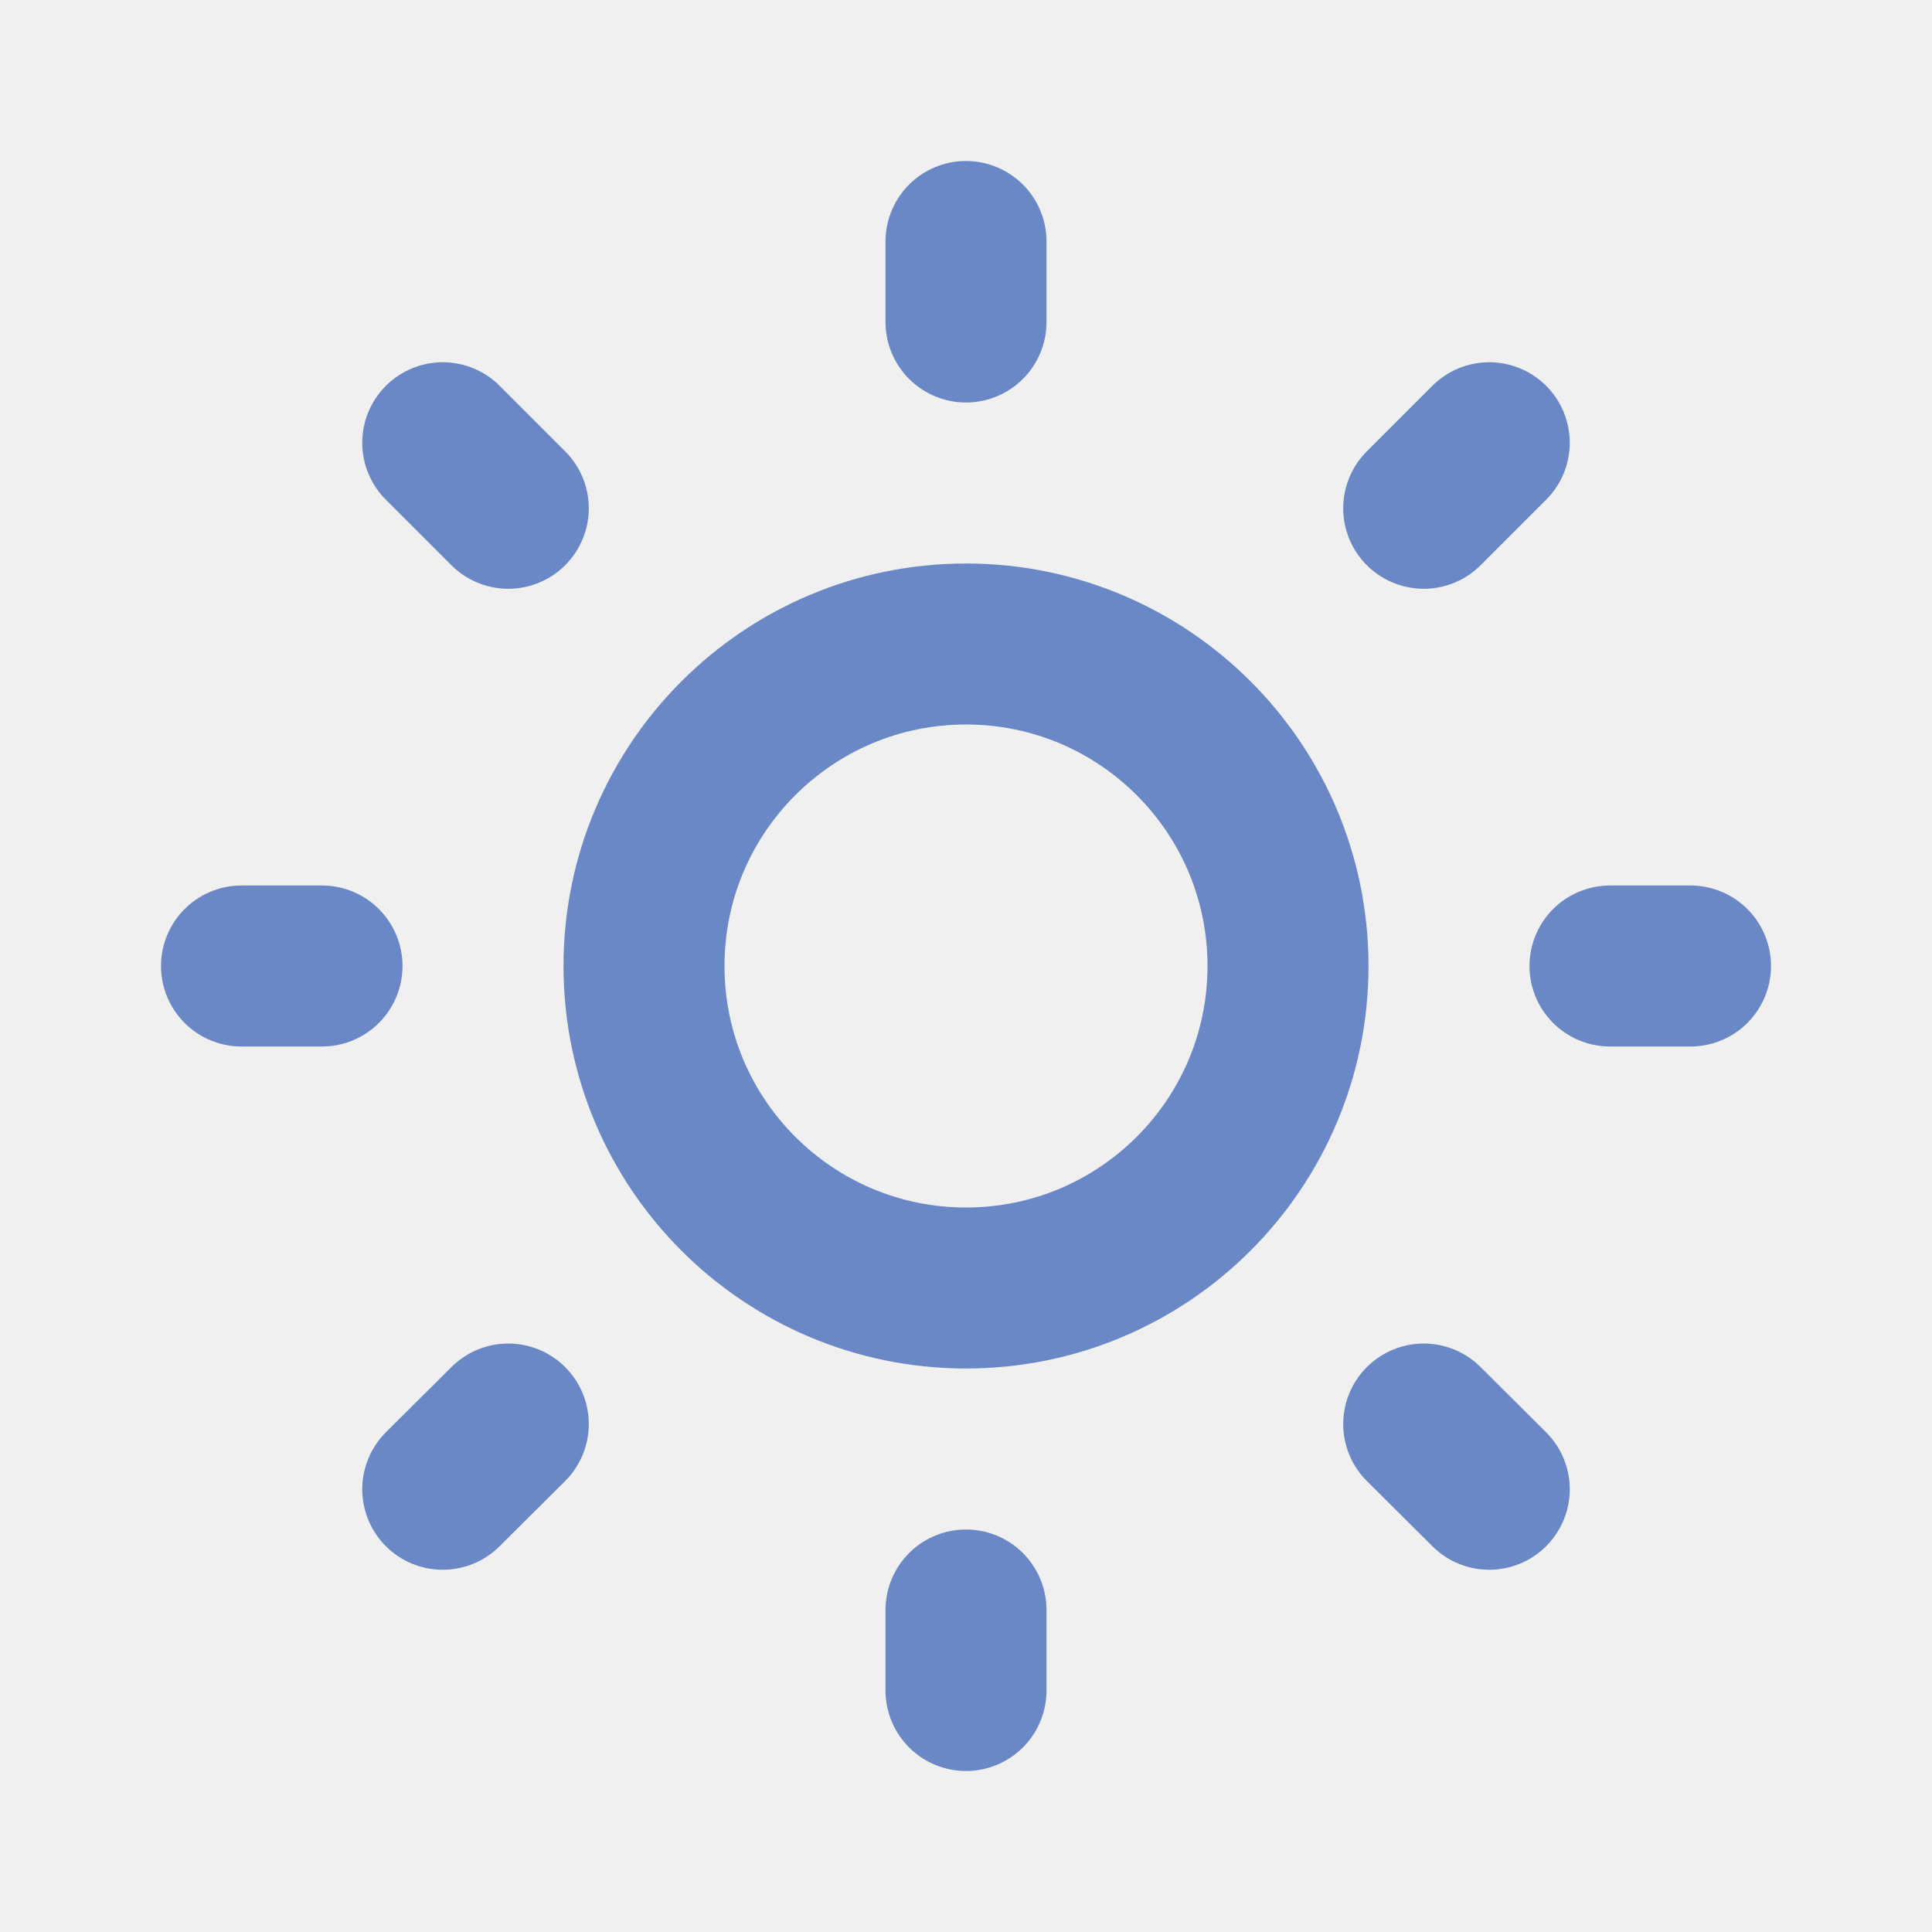
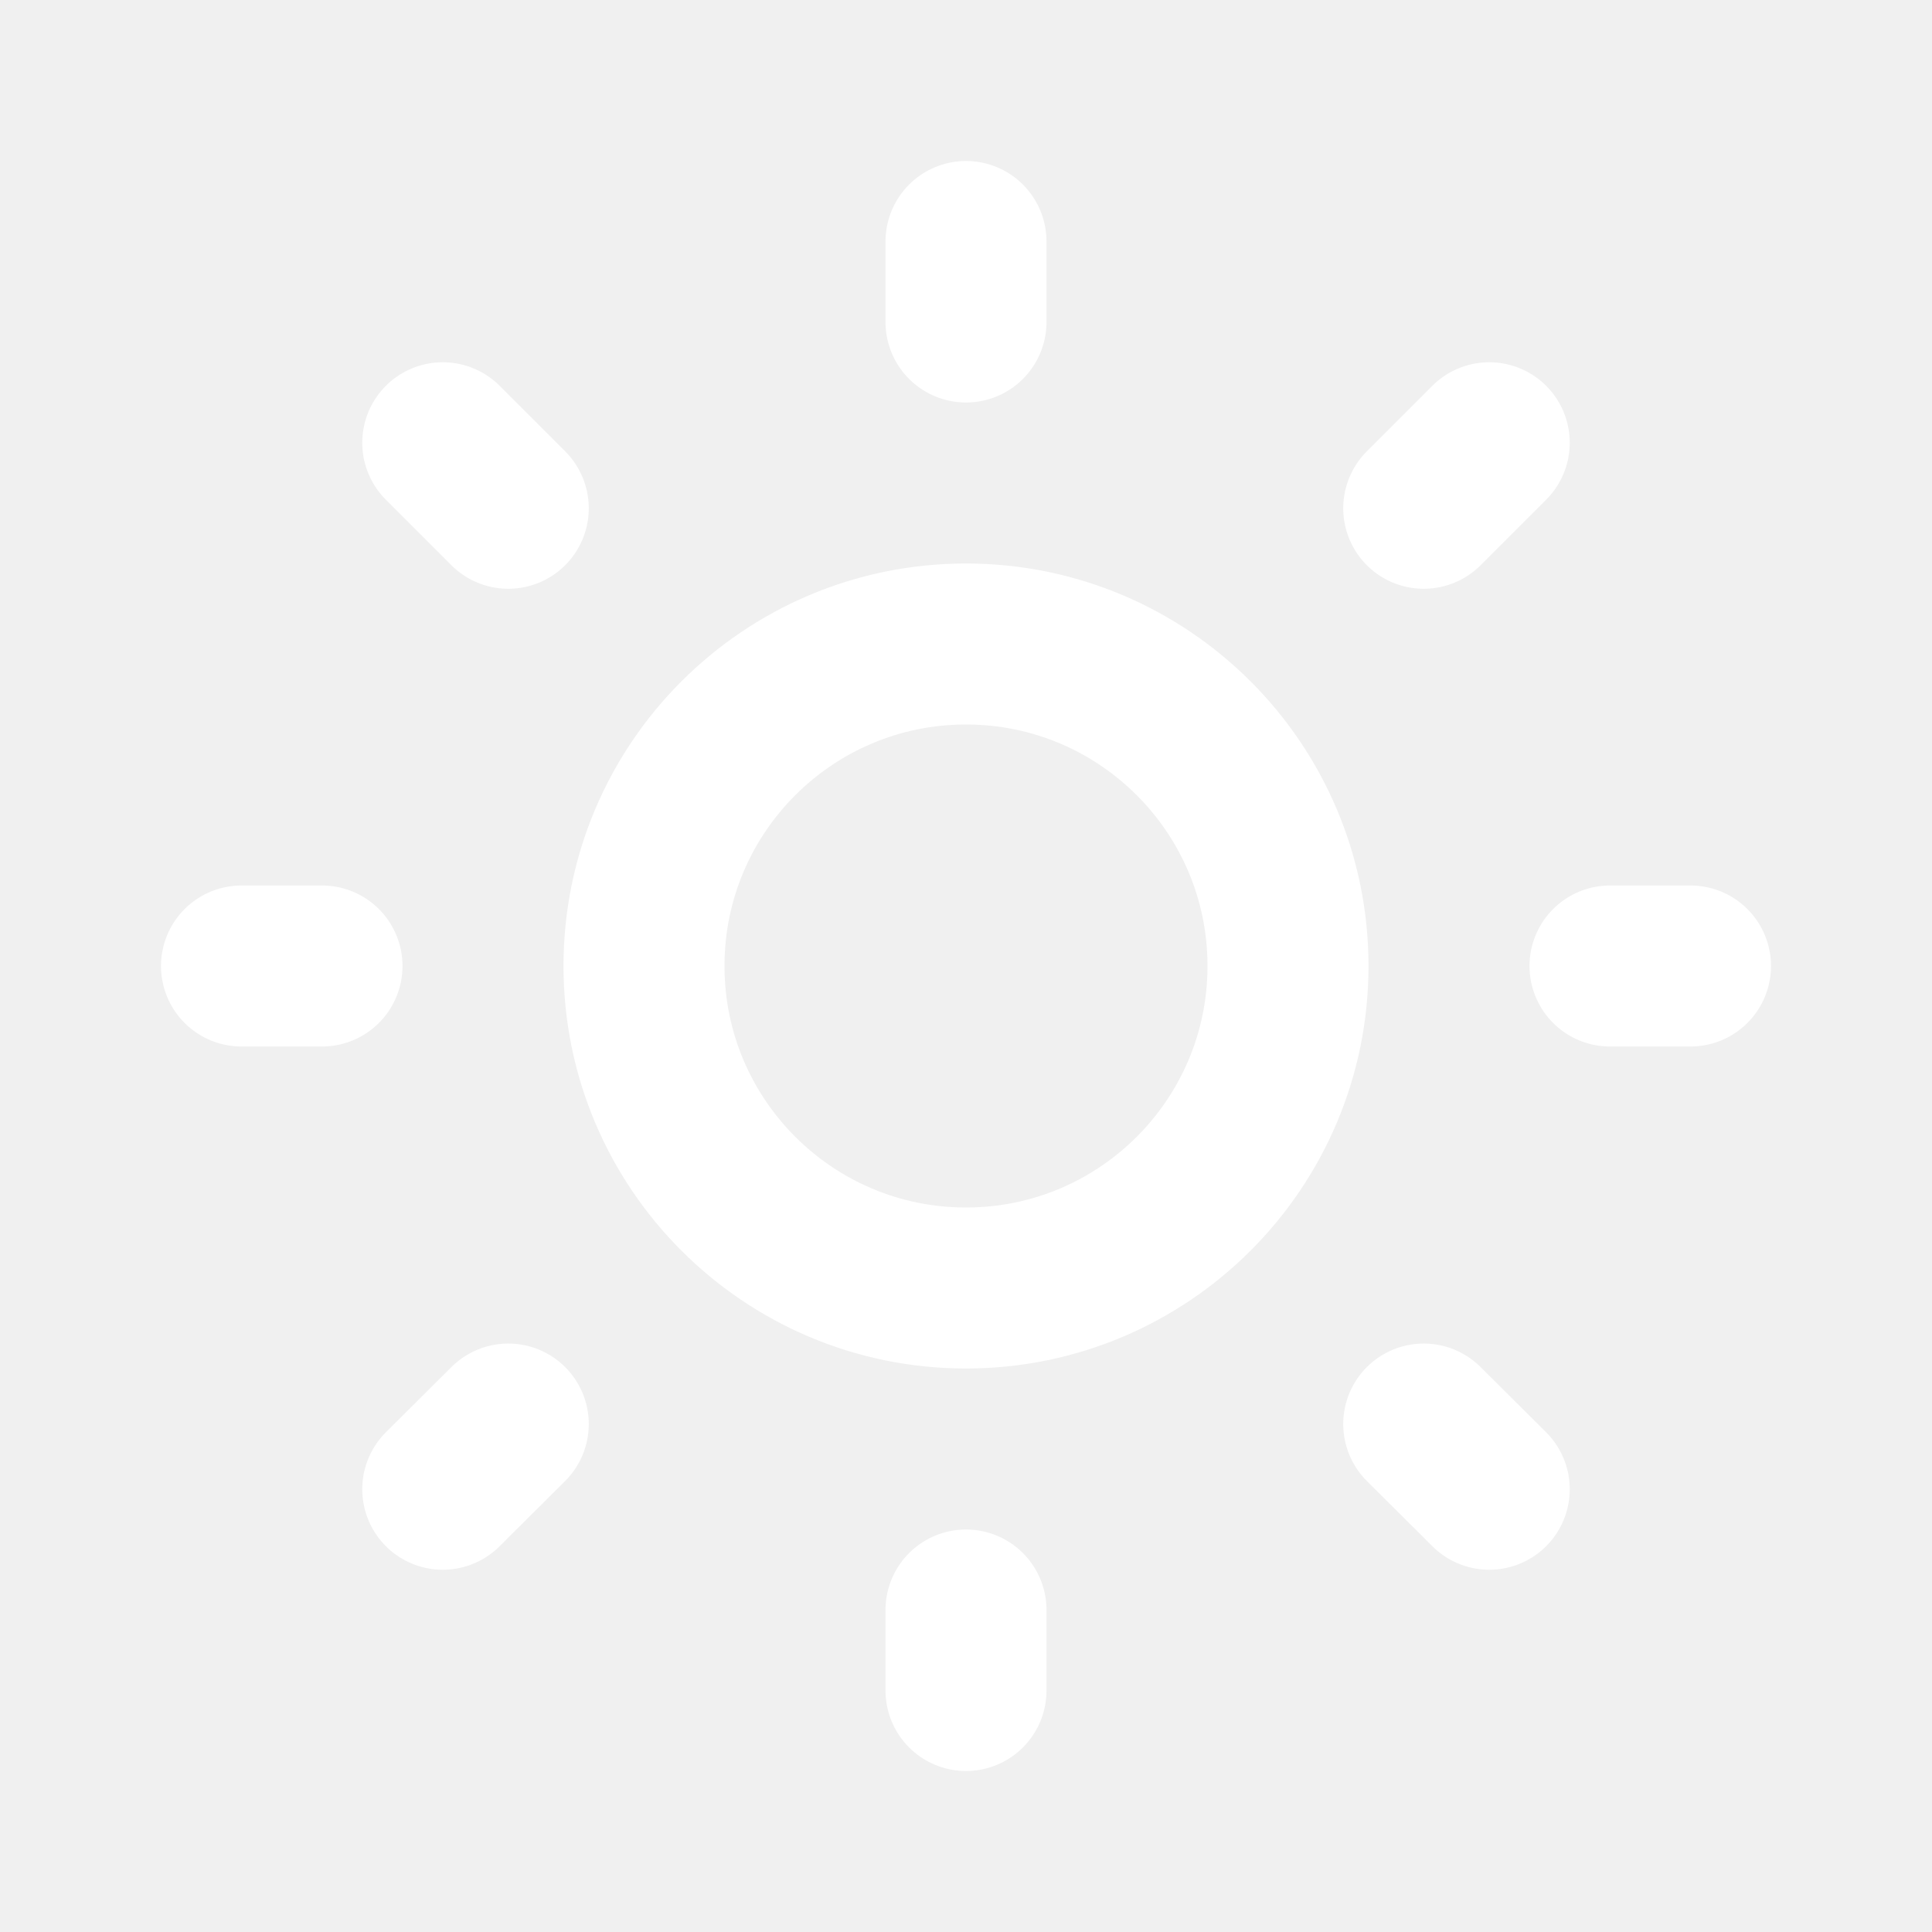
<svg xmlns="http://www.w3.org/2000/svg" width="800px" height="800px" viewBox="0 0 24 24" fill="none">
-   <path d="M12 3V4M12 20V21M4 12H3M6.314 6.314L5.5 5.5M17.686 6.314L18.5 5.5M6.314 17.69L5.5 18.5M17.686 17.69L18.5 18.5M21 12H20M16 12C16 14.209 14.209 16 12 16C9.791 16 8 14.209 8 12C8 9.791 9.791 8 12 8C14.209 8 16 9.791 16 12Z" stroke="#6a88c5" stroke-width="2" stroke-linecap="round" stroke-linejoin="round" />
+   <path d="M12 3V4M12 20V21M4 12H3M6.314 6.314L5.5 5.5M17.686 6.314L18.5 5.5M6.314 17.69L5.5 18.5M17.686 17.69L18.5 18.5M21 12H20M16 12C16 14.209 14.209 16 12 16C9.791 16 8 14.209 8 12C8 9.791 9.791 8 12 8C14.209 8 16 9.791 16 12Z" stroke="#fff" stroke-width="2" stroke-linecap="round" stroke-linejoin="round" />
</svg>
